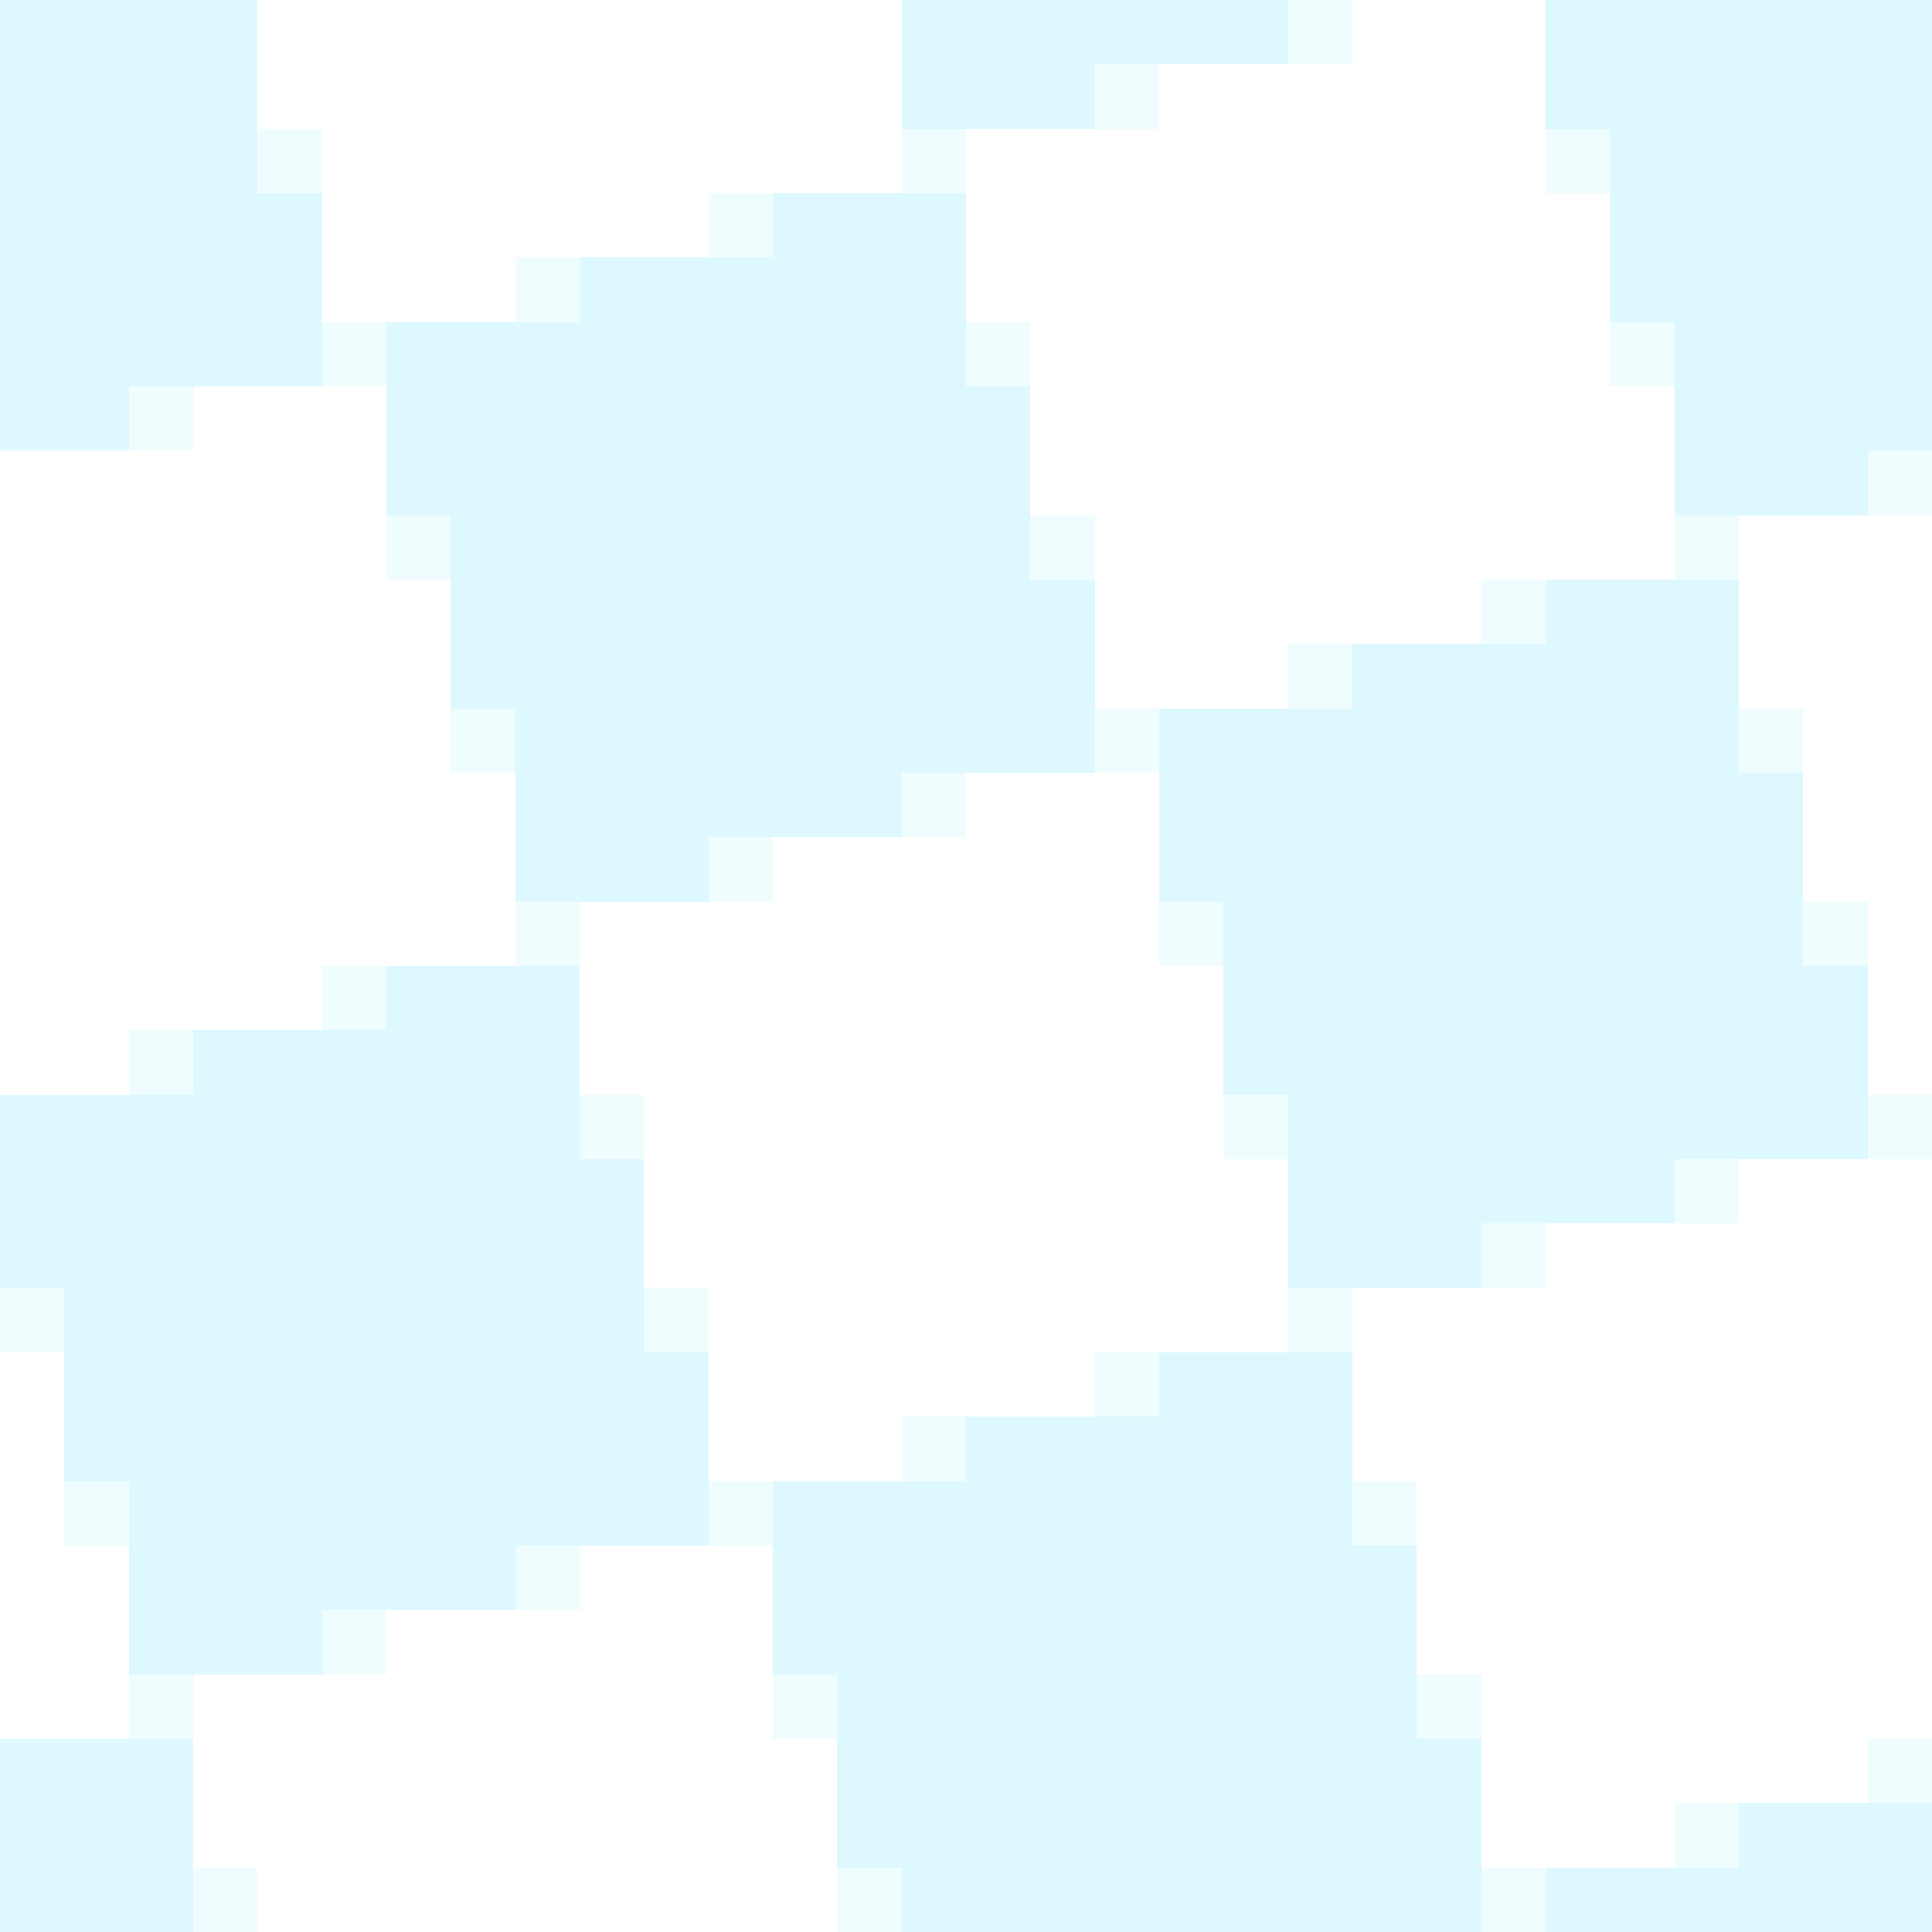
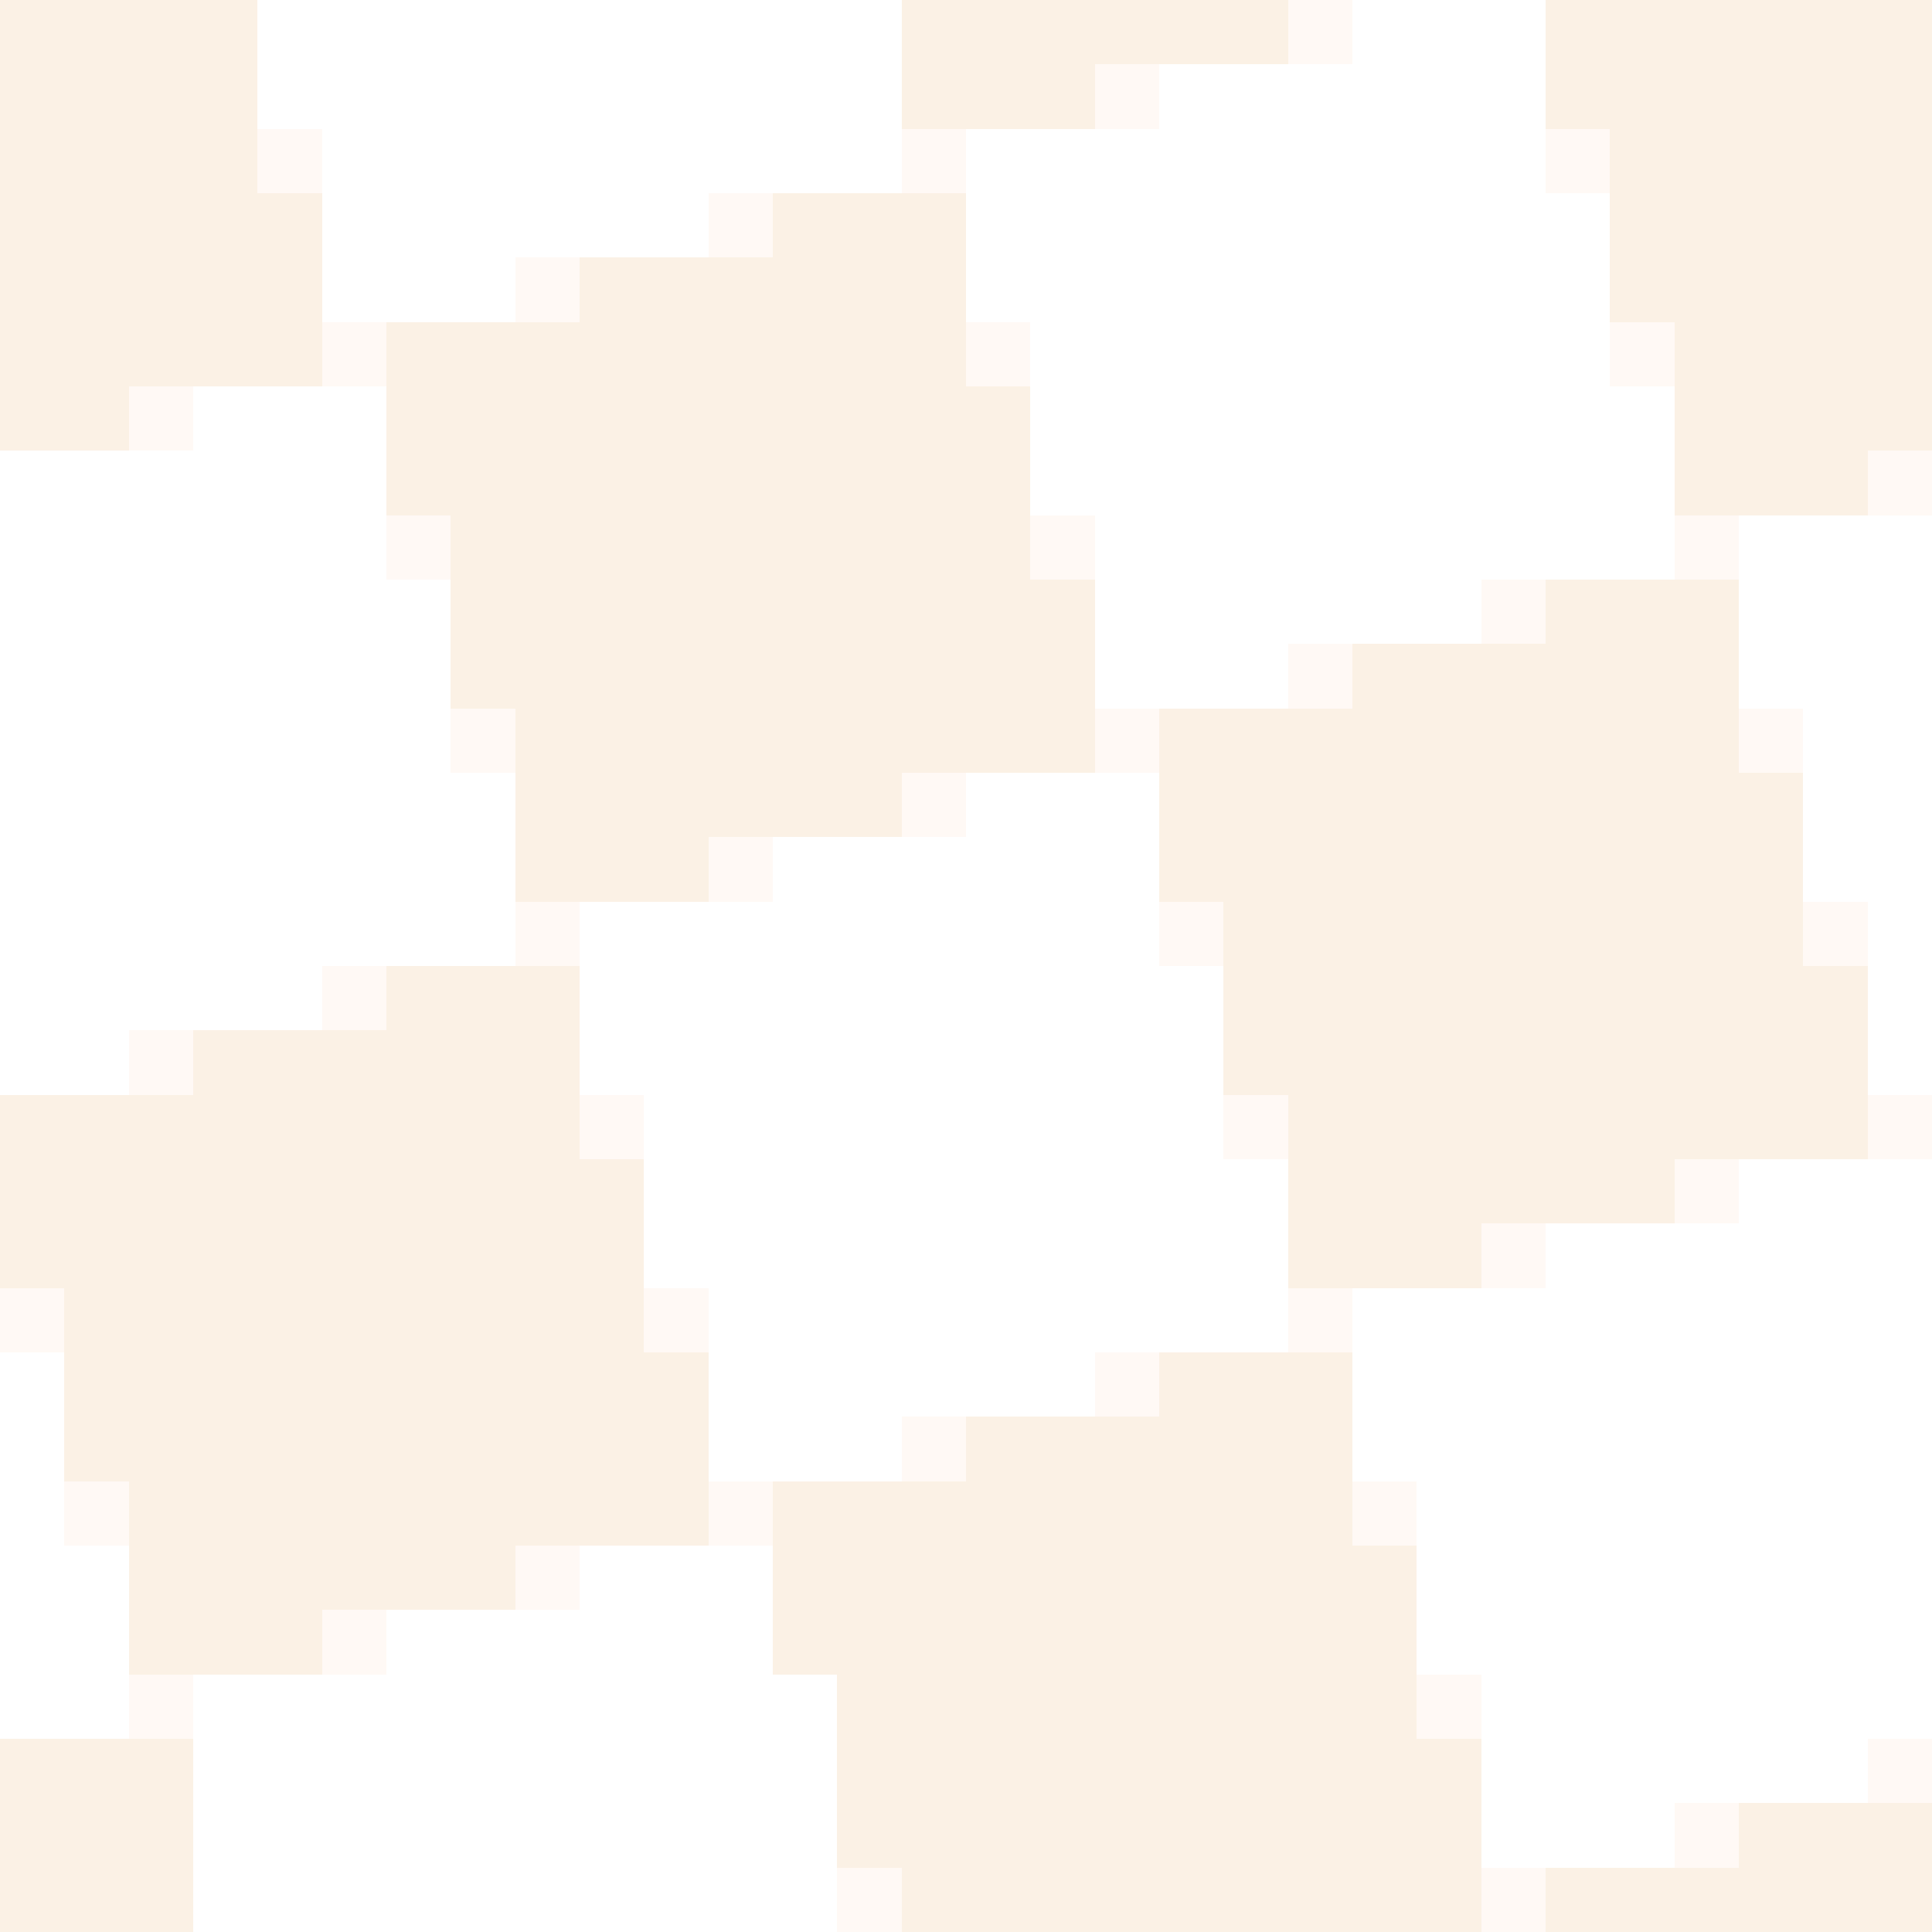
<svg xmlns="http://www.w3.org/2000/svg" version="1.1" width="30" height="30" shape-rendering="crispEdges">
-   <rect x="0" y="0" width="4" height="6" fill="#DDF8FF" />
+   <rect x="0" y="0" width="4" height="6" fill="#FBF1E5" />
  <rect x="4" y="0" width="10" height="2" fill="#FFFFFF" />
-   <rect x="14" y="0" width="6" height="1" fill="#DDF8FF" />
-   <rect x="20" y="0" width="1" height="1" fill="#EFFDFF" />
+   <rect x="14" y="0" width="6" height="1" fill="#FBF1E5" />
+   <rect x="20" y="0" width="1" height="1" fill="#FFF9F5" />
  <rect x="21" y="0" width="3" height="9" fill="#FFFFFF" />
-   <rect x="24" y="0" width="6" height="2" fill="#DDF8FF" />
-   <rect x="14" y="1" width="3" height="1" fill="#DDF8FF" />
-   <rect x="17" y="1" width="1" height="1" fill="#EFFDFF" />
+   <rect x="24" y="0" width="6" height="2" fill="#FBF1E5" />
+   <rect x="14" y="1" width="3" height="1" fill="#FBF1E5" />
+   <rect x="17" y="1" width="1" height="1" fill="#FFF9F5" />
  <rect x="18" y="1" width="3" height="9" fill="#FFFFFF" />
-   <rect x="4" y="2" width="1" height="1" fill="#EFFDFF" />
+   <rect x="4" y="2" width="1" height="1" fill="#FFF9F5" />
  <rect x="5" y="2" width="9" height="1" fill="#FFFFFF" />
-   <rect x="14" y="2" width="1" height="1" fill="#EFFDFF" />
+   <rect x="14" y="2" width="1" height="1" fill="#FFF9F5" />
  <rect x="15" y="2" width="3" height="3" fill="#FFFFFF" />
-   <rect x="24" y="2" width="1" height="1" fill="#EFFDFF" />
-   <rect x="25" y="2" width="5" height="3" fill="#DDF8FF" />
-   <rect x="4" y="3" width="1" height="3" fill="#DDF8FF" />
+   <rect x="24" y="2" width="1" height="1" fill="#FFF9F5" />
+   <rect x="25" y="2" width="5" height="3" fill="#FBF1E5" />
+   <rect x="4" y="3" width="1" height="3" fill="#FBF1E5" />
  <rect x="5" y="3" width="6" height="1" fill="#FFFFFF" />
-   <rect x="11" y="3" width="1" height="1" fill="#EFFDFF" />
-   <rect x="12" y="3" width="3" height="9" fill="#DDF8FF" />
+   <rect x="11" y="3" width="1" height="1" fill="#FFF9F5" />
+   <rect x="12" y="3" width="3" height="9" fill="#FBF1E5" />
  <rect x="24" y="3" width="1" height="6" fill="#FFFFFF" />
  <rect x="5" y="4" width="3" height="1" fill="#FFFFFF" />
-   <rect x="8" y="4" width="1" height="1" fill="#EFFDFF" />
-   <rect x="9" y="4" width="3" height="9" fill="#DDF8FF" />
-   <rect x="5" y="5" width="1" height="1" fill="#EFFDFF" />
-   <rect x="6" y="5" width="3" height="3" fill="#DDF8FF" />
-   <rect x="15" y="5" width="1" height="1" fill="#EFFDFF" />
+   <rect x="8" y="4" width="1" height="1" fill="#FFF9F5" />
+   <rect x="9" y="4" width="3" height="9" fill="#FBF1E5" />
+   <rect x="5" y="5" width="1" height="1" fill="#FFF9F5" />
+   <rect x="6" y="5" width="3" height="3" fill="#FBF1E5" />
+   <rect x="15" y="5" width="1" height="1" fill="#FFF9F5" />
  <rect x="16" y="5" width="2" height="3" fill="#FFFFFF" />
-   <rect x="25" y="5" width="1" height="1" fill="#EFFDFF" />
-   <rect x="26" y="5" width="4" height="2" fill="#DDF8FF" />
-   <rect x="0" y="6" width="2" height="1" fill="#DDF8FF" />
-   <rect x="2" y="6" width="1" height="1" fill="#EFFDFF" />
+   <rect x="25" y="5" width="1" height="1" fill="#FFF9F5" />
+   <rect x="26" y="5" width="4" height="2" fill="#FBF1E5" />
+   <rect x="0" y="6" width="2" height="1" fill="#FBF1E5" />
+   <rect x="2" y="6" width="1" height="1" fill="#FFF9F5" />
  <rect x="3" y="6" width="3" height="9" fill="#FFFFFF" />
-   <rect x="15" y="6" width="1" height="6" fill="#DDF8FF" />
+   <rect x="15" y="6" width="1" height="6" fill="#FBF1E5" />
  <rect x="25" y="6" width="1" height="3" fill="#FFFFFF" />
  <rect x="0" y="7" width="3" height="9" fill="#FFFFFF" />
-   <rect x="26" y="7" width="3" height="1" fill="#DDF8FF" />
-   <rect x="29" y="7" width="1" height="1" fill="#EFFDFF" />
-   <rect x="6" y="8" width="1" height="1" fill="#EFFDFF" />
-   <rect x="7" y="8" width="2" height="3" fill="#DDF8FF" />
-   <rect x="16" y="8" width="1" height="1" fill="#EFFDFF" />
+   <rect x="26" y="7" width="3" height="1" fill="#FBF1E5" />
+   <rect x="29" y="7" width="1" height="1" fill="#FFF9F5" />
+   <rect x="6" y="8" width="1" height="1" fill="#FFF9F5" />
+   <rect x="7" y="8" width="2" height="3" fill="#FBF1E5" />
+   <rect x="16" y="8" width="1" height="1" fill="#FFF9F5" />
  <rect x="17" y="8" width="1" height="3" fill="#FFFFFF" />
-   <rect x="26" y="8" width="1" height="1" fill="#EFFDFF" />
+   <rect x="26" y="8" width="1" height="1" fill="#FFF9F5" />
  <rect x="27" y="8" width="3" height="3" fill="#FFFFFF" />
  <rect x="6" y="9" width="1" height="6" fill="#FFFFFF" />
-   <rect x="16" y="9" width="1" height="3" fill="#DDF8FF" />
+   <rect x="16" y="9" width="1" height="3" fill="#FBF1E5" />
  <rect x="21" y="9" width="2" height="1" fill="#FFFFFF" />
-   <rect x="23" y="9" width="1" height="1" fill="#EFFDFF" />
-   <rect x="24" y="9" width="3" height="9" fill="#DDF8FF" />
+   <rect x="23" y="9" width="1" height="1" fill="#FFF9F5" />
+   <rect x="24" y="9" width="3" height="9" fill="#FBF1E5" />
  <rect x="18" y="10" width="2" height="1" fill="#FFFFFF" />
-   <rect x="20" y="10" width="1" height="1" fill="#EFFDFF" />
-   <rect x="21" y="10" width="3" height="9" fill="#DDF8FF" />
-   <rect x="7" y="11" width="1" height="1" fill="#EFFDFF" />
-   <rect x="8" y="11" width="1" height="3" fill="#DDF8FF" />
-   <rect x="17" y="11" width="1" height="1" fill="#EFFDFF" />
-   <rect x="18" y="11" width="3" height="3" fill="#DDF8FF" />
-   <rect x="27" y="11" width="1" height="1" fill="#EFFDFF" />
+   <rect x="20" y="10" width="1" height="1" fill="#FFF9F5" />
+   <rect x="21" y="10" width="3" height="9" fill="#FBF1E5" />
+   <rect x="7" y="11" width="1" height="1" fill="#FFF9F5" />
+   <rect x="8" y="11" width="1" height="3" fill="#FBF1E5" />
+   <rect x="17" y="11" width="1" height="1" fill="#FFF9F5" />
+   <rect x="18" y="11" width="3" height="3" fill="#FBF1E5" />
+   <rect x="27" y="11" width="1" height="1" fill="#FFF9F5" />
  <rect x="28" y="11" width="2" height="3" fill="#FFFFFF" />
  <rect x="7" y="12" width="1" height="3" fill="#FFFFFF" />
-   <rect x="12" y="12" width="2" height="1" fill="#DDF8FF" />
-   <rect x="14" y="12" width="1" height="1" fill="#EFFDFF" />
+   <rect x="12" y="12" width="2" height="1" fill="#FBF1E5" />
+   <rect x="14" y="12" width="1" height="1" fill="#FFF9F5" />
  <rect x="15" y="12" width="3" height="9" fill="#FFFFFF" />
-   <rect x="27" y="12" width="1" height="6" fill="#DDF8FF" />
-   <rect x="9" y="13" width="2" height="1" fill="#DDF8FF" />
-   <rect x="11" y="13" width="1" height="1" fill="#EFFDFF" />
+   <rect x="27" y="12" width="1" height="6" fill="#FBF1E5" />
+   <rect x="9" y="13" width="2" height="1" fill="#FBF1E5" />
+   <rect x="11" y="13" width="1" height="1" fill="#FFF9F5" />
  <rect x="12" y="13" width="3" height="9" fill="#FFFFFF" />
-   <rect x="8" y="14" width="1" height="1" fill="#EFFDFF" />
+   <rect x="8" y="14" width="1" height="1" fill="#FFF9F5" />
  <rect x="9" y="14" width="3" height="3" fill="#FFFFFF" />
-   <rect x="18" y="14" width="1" height="1" fill="#EFFDFF" />
-   <rect x="19" y="14" width="2" height="3" fill="#DDF8FF" />
-   <rect x="28" y="14" width="1" height="1" fill="#EFFDFF" />
+   <rect x="18" y="14" width="1" height="1" fill="#FFF9F5" />
+   <rect x="19" y="14" width="2" height="3" fill="#FBF1E5" />
+   <rect x="28" y="14" width="1" height="1" fill="#FFF9F5" />
  <rect x="29" y="14" width="1" height="3" fill="#FFFFFF" />
  <rect x="3" y="15" width="2" height="1" fill="#FFFFFF" />
-   <rect x="5" y="15" width="1" height="1" fill="#EFFDFF" />
-   <rect x="6" y="15" width="3" height="9" fill="#DDF8FF" />
+   <rect x="5" y="15" width="1" height="1" fill="#FFF9F5" />
+   <rect x="6" y="15" width="3" height="9" fill="#FBF1E5" />
  <rect x="18" y="15" width="1" height="6" fill="#FFFFFF" />
-   <rect x="28" y="15" width="1" height="3" fill="#DDF8FF" />
+   <rect x="28" y="15" width="1" height="3" fill="#FBF1E5" />
  <rect x="0" y="16" width="2" height="1" fill="#FFFFFF" />
-   <rect x="2" y="16" width="1" height="1" fill="#EFFDFF" />
-   <rect x="3" y="16" width="3" height="9" fill="#DDF8FF" />
-   <rect x="0" y="17" width="3" height="3" fill="#DDF8FF" />
-   <rect x="9" y="17" width="1" height="1" fill="#EFFDFF" />
+   <rect x="2" y="16" width="1" height="1" fill="#FFF9F5" />
+   <rect x="3" y="16" width="3" height="9" fill="#FBF1E5" />
+   <rect x="0" y="17" width="3" height="3" fill="#FBF1E5" />
+   <rect x="9" y="17" width="1" height="1" fill="#FFF9F5" />
  <rect x="10" y="17" width="2" height="3" fill="#FFFFFF" />
-   <rect x="19" y="17" width="1" height="1" fill="#EFFDFF" />
-   <rect x="20" y="17" width="1" height="3" fill="#DDF8FF" />
-   <rect x="29" y="17" width="1" height="1" fill="#EFFDFF" />
-   <rect x="9" y="18" width="1" height="6" fill="#DDF8FF" />
+   <rect x="19" y="17" width="1" height="1" fill="#FFF9F5" />
+   <rect x="20" y="17" width="1" height="3" fill="#FBF1E5" />
+   <rect x="29" y="17" width="1" height="1" fill="#FFF9F5" />
+   <rect x="9" y="18" width="1" height="6" fill="#FBF1E5" />
  <rect x="19" y="18" width="1" height="3" fill="#FFFFFF" />
-   <rect x="24" y="18" width="2" height="1" fill="#DDF8FF" />
-   <rect x="26" y="18" width="1" height="1" fill="#EFFDFF" />
+   <rect x="24" y="18" width="2" height="1" fill="#FBF1E5" />
+   <rect x="26" y="18" width="1" height="1" fill="#FFF9F5" />
  <rect x="27" y="18" width="3" height="9" fill="#FFFFFF" />
-   <rect x="21" y="19" width="2" height="1" fill="#DDF8FF" />
-   <rect x="23" y="19" width="1" height="1" fill="#EFFDFF" />
+   <rect x="21" y="19" width="2" height="1" fill="#FBF1E5" />
+   <rect x="23" y="19" width="1" height="1" fill="#FFF9F5" />
  <rect x="24" y="19" width="3" height="9" fill="#FFFFFF" />
-   <rect x="0" y="20" width="1" height="1" fill="#EFFDFF" />
-   <rect x="1" y="20" width="2" height="3" fill="#DDF8FF" />
-   <rect x="10" y="20" width="1" height="1" fill="#EFFDFF" />
+   <rect x="0" y="20" width="1" height="1" fill="#FFF9F5" />
+   <rect x="1" y="20" width="2" height="3" fill="#FBF1E5" />
+   <rect x="10" y="20" width="1" height="1" fill="#FFF9F5" />
  <rect x="11" y="20" width="1" height="3" fill="#FFFFFF" />
-   <rect x="20" y="20" width="1" height="1" fill="#EFFDFF" />
+   <rect x="20" y="20" width="1" height="1" fill="#FFF9F5" />
  <rect x="21" y="20" width="3" height="3" fill="#FFFFFF" />
  <rect x="0" y="21" width="1" height="6" fill="#FFFFFF" />
-   <rect x="10" y="21" width="1" height="3" fill="#DDF8FF" />
+   <rect x="10" y="21" width="1" height="3" fill="#FBF1E5" />
  <rect x="15" y="21" width="2" height="1" fill="#FFFFFF" />
-   <rect x="17" y="21" width="1" height="1" fill="#EFFDFF" />
-   <rect x="18" y="21" width="3" height="9" fill="#DDF8FF" />
+   <rect x="17" y="21" width="1" height="1" fill="#FFF9F5" />
+   <rect x="18" y="21" width="3" height="9" fill="#FBF1E5" />
  <rect x="12" y="22" width="2" height="1" fill="#FFFFFF" />
-   <rect x="14" y="22" width="1" height="1" fill="#EFFDFF" />
-   <rect x="15" y="22" width="3" height="8" fill="#DDF8FF" />
-   <rect x="1" y="23" width="1" height="1" fill="#EFFDFF" />
-   <rect x="2" y="23" width="1" height="3" fill="#DDF8FF" />
-   <rect x="11" y="23" width="1" height="1" fill="#EFFDFF" />
-   <rect x="12" y="23" width="3" height="3" fill="#DDF8FF" />
-   <rect x="21" y="23" width="1" height="1" fill="#EFFDFF" />
+   <rect x="14" y="22" width="1" height="1" fill="#FFF9F5" />
+   <rect x="15" y="22" width="3" height="8" fill="#FBF1E5" />
+   <rect x="1" y="23" width="1" height="1" fill="#FFF9F5" />
+   <rect x="2" y="23" width="1" height="3" fill="#FBF1E5" />
+   <rect x="11" y="23" width="1" height="1" fill="#FFF9F5" />
+   <rect x="12" y="23" width="3" height="3" fill="#FBF1E5" />
+   <rect x="21" y="23" width="1" height="1" fill="#FFF9F5" />
  <rect x="22" y="23" width="2" height="3" fill="#FFFFFF" />
  <rect x="1" y="24" width="1" height="3" fill="#FFFFFF" />
-   <rect x="6" y="24" width="2" height="1" fill="#DDF8FF" />
-   <rect x="8" y="24" width="1" height="1" fill="#EFFDFF" />
+   <rect x="6" y="24" width="2" height="1" fill="#FBF1E5" />
+   <rect x="8" y="24" width="1" height="1" fill="#FFF9F5" />
  <rect x="9" y="24" width="3" height="6" fill="#FFFFFF" />
-   <rect x="21" y="24" width="1" height="6" fill="#DDF8FF" />
-   <rect x="3" y="25" width="2" height="1" fill="#DDF8FF" />
-   <rect x="5" y="25" width="1" height="1" fill="#EFFDFF" />
+   <rect x="21" y="24" width="1" height="6" fill="#FBF1E5" />
+   <rect x="3" y="25" width="2" height="1" fill="#FBF1E5" />
+   <rect x="5" y="25" width="1" height="1" fill="#FFF9F5" />
  <rect x="6" y="25" width="3" height="5" fill="#FFFFFF" />
-   <rect x="2" y="26" width="1" height="1" fill="#EFFDFF" />
-   <rect x="3" y="26" width="3" height="3" fill="#FFFFFF" />
-   <rect x="12" y="26" width="1" height="1" fill="#EFFDFF" />
-   <rect x="13" y="26" width="2" height="3" fill="#DDF8FF" />
-   <rect x="22" y="26" width="1" height="1" fill="#EFFDFF" />
+   <rect x="2" y="26" width="1" height="1" fill="#FFF9F5" />
+   <rect x="3" y="26" width="3" height="4" fill="#FFFFFF" />
+   <rect x="12" y="26" width="1" height="4" fill="#FFFFFF" />
+   <rect x="13" y="26" width="2" height="3" fill="#FBF1E5" />
+   <rect x="22" y="26" width="1" height="1" fill="#FFF9F5" />
  <rect x="23" y="26" width="1" height="3" fill="#FFFFFF" />
-   <rect x="0" y="27" width="3" height="3" fill="#DDF8FF" />
-   <rect x="12" y="27" width="1" height="3" fill="#FFFFFF" />
-   <rect x="22" y="27" width="1" height="3" fill="#DDF8FF" />
+   <rect x="0" y="27" width="3" height="3" fill="#FBF1E5" />
+   <rect x="22" y="27" width="1" height="3" fill="#FBF1E5" />
  <rect x="27" y="27" width="2" height="1" fill="#FFFFFF" />
-   <rect x="29" y="27" width="1" height="1" fill="#EFFDFF" />
+   <rect x="29" y="27" width="1" height="1" fill="#FFF9F5" />
  <rect x="24" y="28" width="2" height="1" fill="#FFFFFF" />
-   <rect x="26" y="28" width="1" height="1" fill="#EFFDFF" />
-   <rect x="27" y="28" width="3" height="2" fill="#DDF8FF" />
-   <rect x="3" y="29" width="1" height="1" fill="#EFFDFF" />
-   <rect x="4" y="29" width="2" height="1" fill="#FFFFFF" />
-   <rect x="13" y="29" width="1" height="1" fill="#EFFDFF" />
-   <rect x="14" y="29" width="1" height="1" fill="#DDF8FF" />
-   <rect x="23" y="29" width="1" height="1" fill="#EFFDFF" />
-   <rect x="24" y="29" width="3" height="1" fill="#DDF8FF" />
+   <rect x="26" y="28" width="1" height="1" fill="#FFF9F5" />
+   <rect x="27" y="28" width="3" height="2" fill="#FBF1E5" />
+   <rect x="13" y="29" width="1" height="1" fill="#FFF9F5" />
+   <rect x="14" y="29" width="1" height="1" fill="#FBF1E5" />
+   <rect x="23" y="29" width="1" height="1" fill="#FFF9F5" />
+   <rect x="24" y="29" width="3" height="1" fill="#FBF1E5" />
</svg>
